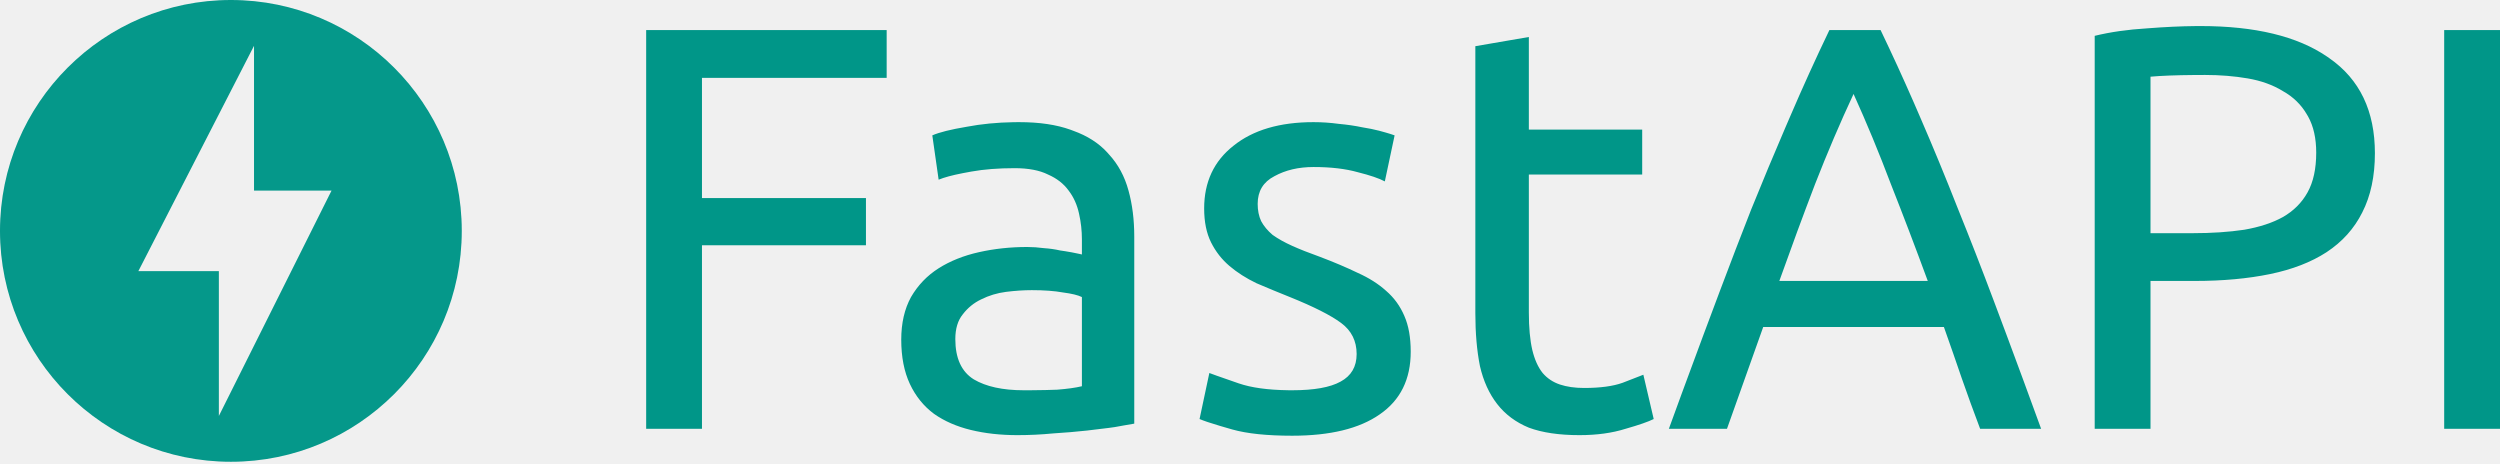
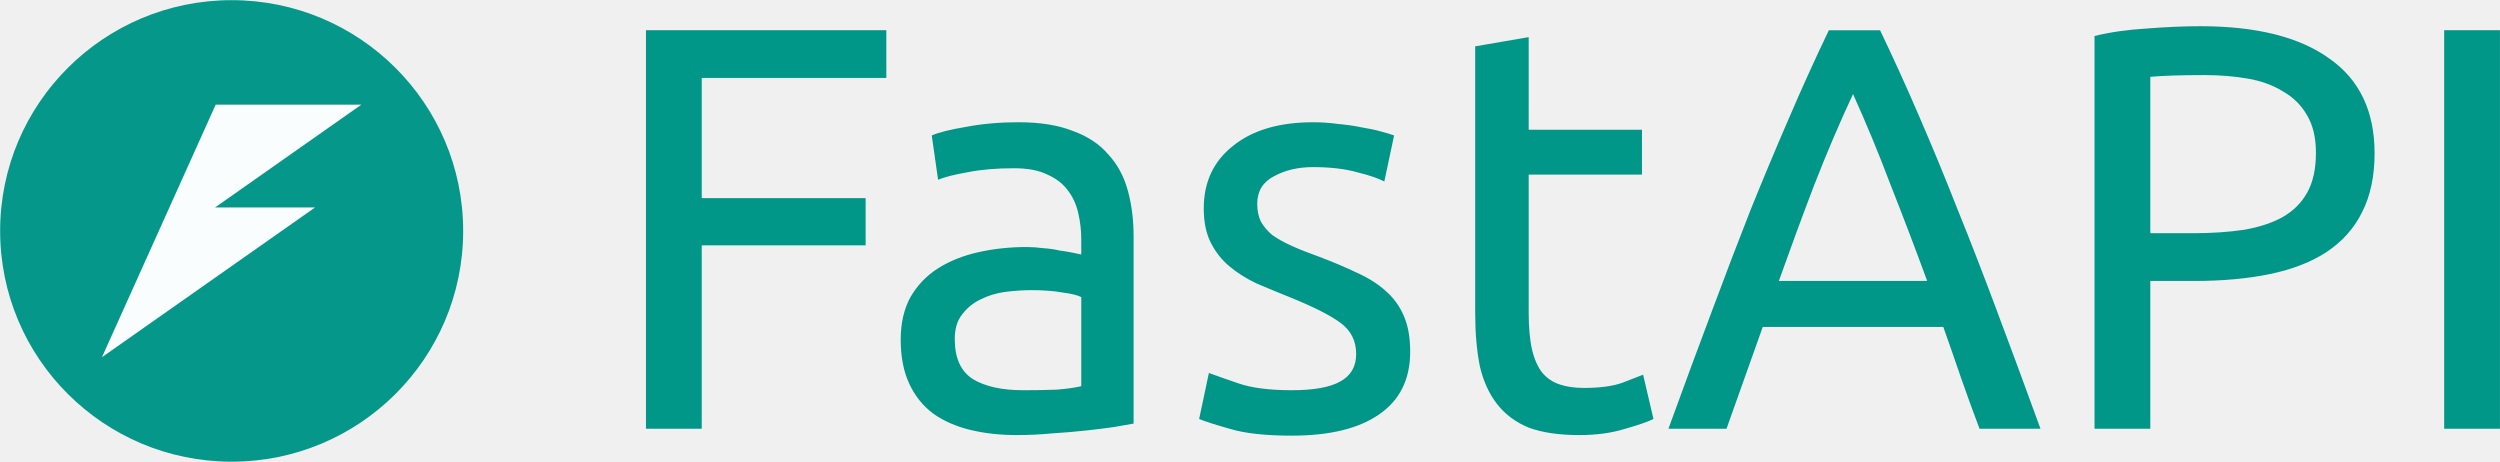
- <svg xmlns="http://www.w3.org/2000/svg" width="512px" height="95px" viewBox="0 0 512 95" version="1.1" preserveAspectRatio="xMidYMid">
-   <g fill="#009688">
-     <path d="M47.286,0 C21.179,0 0,21.179 0,47.286 C0,73.392 21.179,94.572 47.286,94.572 C73.392,94.572 94.572,73.392 94.572,47.286 C94.572,21.179 73.392,0 47.286,0 Z M44.822,85.19 L44.822,55.53 L28.334,55.53 L52.024,9.381 L52.024,39.042 L67.896,39.042 L44.822,85.19 Z" opacity="0.98" />
-     <path d="M132.334,87.821 L132.334,6.161 L181.589,6.161 L181.589,15.942 L143.764,15.942 L143.764,40.569 L177.347,40.569 L177.347,50.232 L143.764,50.232 L143.764,87.821 L132.334,87.821 Z M209.673,79.926 L211.354,79.92 C213.262,79.907 214.98,79.87 216.507,79.809 C218.549,79.651 220.238,79.416 221.574,79.101 L221.574,60.837 C220.788,60.444 219.492,60.13 217.685,59.894 C215.957,59.58 213.836,59.423 211.322,59.423 C209.673,59.423 207.905,59.541 206.02,59.776 C204.213,60.012 202.524,60.523 200.953,61.308 C199.46,62.015 198.203,63.037 197.182,64.372 C196.161,65.629 195.65,67.318 195.65,69.439 C195.65,73.367 196.907,76.116 199.421,77.687 C201.935,79.18 205.352,79.926 209.673,79.926 Z M208.73,25.015 C212.854,25.015 216.357,25.533 219.238,26.568 L219.806,26.782 C222.666,27.809 224.978,29.28 226.742,31.196 L227.112,31.614 C228.998,33.656 230.333,36.131 231.119,39.037 C231.904,41.865 232.297,45.008 232.297,48.464 L232.297,86.761 L230.176,87.128 C229.61,87.229 228.982,87.342 228.291,87.468 L227.009,87.645 C225.683,87.821 224.225,87.998 222.634,88.175 C220.513,88.41 218.196,88.607 215.682,88.764 C213.247,89 210.812,89.117 208.376,89.117 C204.92,89.117 201.738,88.764 198.832,88.057 C195.925,87.35 193.411,86.25 191.29,84.758 C189.169,83.186 187.519,81.144 186.341,78.63 C185.163,76.116 184.574,73.092 184.574,69.557 C184.574,66.179 185.241,63.272 186.577,60.837 C187.991,58.402 189.876,56.438 192.233,54.945 C194.59,53.453 197.339,52.353 200.481,51.646 C203.624,50.939 206.923,50.585 210.38,50.585 C211.479,50.585 212.618,50.664 213.797,50.821 C214.975,50.899 216.075,51.057 217.096,51.292 L218.144,51.449 C218.641,51.528 219.099,51.606 219.518,51.685 L221.121,52.012 C221.305,52.053 221.456,52.088 221.574,52.117 L221.574,49.053 C221.574,47.247 221.378,45.479 220.985,43.751 C220.592,41.944 219.885,40.373 218.864,39.037 C217.842,37.623 216.428,36.524 214.622,35.738 C212.893,34.874 210.615,34.442 207.787,34.442 C204.475,34.442 201.525,34.673 198.939,35.135 L197.139,35.471 C195.013,35.885 193.378,36.327 192.233,36.798 L190.937,27.725 C192.351,27.097 194.707,26.508 198.007,25.958 C200.976,25.392 204.168,25.081 207.583,25.024 L208.73,25.015 Z M264.641,79.926 C269.119,79.926 272.418,79.337 274.539,78.159 C276.739,76.98 277.839,75.095 277.839,72.503 C277.839,69.832 276.778,67.711 274.657,66.14 C272.536,64.568 269.04,62.801 264.17,60.837 C261.813,59.894 259.535,58.952 257.335,58.009 C255.214,56.988 253.368,55.809 251.797,54.474 C250.226,53.138 248.969,51.528 248.026,49.643 C247.084,47.757 246.612,45.44 246.612,42.69 C246.612,37.27 248.615,32.988 252.622,29.846 C256.628,26.625 262.088,25.015 269.001,25.015 C270.729,25.015 272.457,25.133 274.186,25.368 C275.914,25.526 277.524,25.761 279.017,26.075 C280.296,26.277 281.431,26.508 282.422,26.768 L283.738,27.129 C284.518,27.35 285.144,27.548 285.616,27.725 L283.613,37.152 C282.434,36.524 280.588,35.895 278.074,35.267 C275.56,34.56 272.536,34.206 269.001,34.206 C265.937,34.206 263.266,34.835 260.988,36.091 C258.71,37.27 257.571,39.155 257.571,41.748 C257.571,43.083 257.807,44.261 258.278,45.283 C258.828,46.304 259.613,47.247 260.635,48.111 C261.734,48.896 263.07,49.643 264.641,50.35 C266.212,51.057 268.098,51.803 270.297,52.588 C273.204,53.688 275.796,54.788 278.074,55.888 C280.352,56.909 282.277,58.127 283.848,59.541 C285.498,60.955 286.755,62.683 287.619,64.726 C288.483,66.689 288.915,69.125 288.915,72.031 C288.915,77.687 286.794,81.969 282.552,84.875 C278.389,87.782 272.418,89.235 264.641,89.235 C259.492,89.235 255.406,88.81 252.383,87.959 L249.915,87.244 C247.926,86.654 246.511,86.179 245.669,85.818 L247.673,76.391 L249.178,76.941 C250.348,77.36 251.849,77.884 253.682,78.512 C256.27,79.4 259.658,79.869 263.846,79.921 L264.641,79.926 Z M313.108,26.547 L336.322,26.547 L336.322,35.738 L313.108,35.738 L313.108,64.019 C313.108,67.082 313.344,69.635 313.815,71.678 C314.287,73.642 314.994,75.213 315.936,76.391 C316.879,77.491 318.057,78.277 319.471,78.748 C320.885,79.219 322.535,79.455 324.42,79.455 C327.72,79.455 330.352,79.101 332.315,78.394 L336.558,76.745 L338.679,85.818 C337.579,86.368 335.654,87.036 332.905,87.821 C330.155,88.685 327.013,89.117 323.478,89.117 C319.314,89.117 315.858,88.607 313.108,87.586 C310.437,86.486 308.277,84.875 306.627,82.754 C304.978,80.633 303.799,78.041 303.092,74.977 C302.464,71.835 302.15,68.221 302.15,64.136 L302.15,9.461 L313.108,7.575 L313.108,26.547 Z M405.532,87.821 C404.196,84.286 402.939,80.83 401.761,77.452 C400.583,73.995 399.365,70.499 398.108,66.964 L361.108,66.964 L353.684,87.821 L341.783,87.821 L344.428,80.578 C345.943,76.448 347.409,72.485 348.826,68.689 L352.261,59.517 C354.435,53.735 356.559,48.205 358.633,42.926 C361.007,37.06 363.351,31.443 365.663,26.074 L366.528,24.072 C369.121,18.023 371.831,12.053 374.659,6.161 L385.146,6.161 C387.503,11.071 389.778,16.035 391.971,21.054 L393.277,24.072 C395.869,30.043 398.462,36.327 401.054,42.926 C403.458,48.865 405.894,55.122 408.361,61.697 L410.979,68.689 C413.206,74.654 415.554,81.032 418.022,87.821 L405.532,87.821 Z M394.809,57.538 C392.295,50.703 389.781,44.104 387.267,37.741 C384.832,31.299 382.279,25.133 379.608,19.241 C376.859,25.133 374.227,31.299 371.713,37.741 C369.278,44.104 366.843,50.703 364.407,57.538 L394.809,57.538 Z M450.676,5.336 C461.843,5.336 470.479,7.422 476.582,11.592 L477.071,11.935 C483.277,16.256 486.38,22.737 486.38,31.378 C486.38,36.091 485.516,40.137 483.788,43.515 C482.138,46.815 479.703,49.525 476.482,51.646 C473.339,53.688 469.49,55.181 464.934,56.124 C460.378,57.066 455.232,57.538 449.497,57.538 L440.424,57.538 L440.424,87.821 L428.994,87.821 L428.994,7.34 C432.215,6.554 435.789,6.043 439.717,5.808 C443.323,5.525 446.642,5.369 449.675,5.341 L450.676,5.336 Z M451.618,15.352 L449.397,15.361 C445.598,15.393 442.607,15.507 440.424,15.706 L440.424,47.757 L449.026,47.757 C452.954,47.757 456.489,47.522 459.631,47.05 C462.774,46.5 465.405,45.636 467.526,44.458 C469.726,43.201 471.415,41.512 472.593,39.391 C473.772,37.27 474.361,34.56 474.361,31.26 C474.361,28.314 473.808,25.852 472.704,23.872 L472.475,23.483 C471.297,21.441 469.647,19.83 467.526,18.652 C465.484,17.395 463.088,16.531 460.338,16.059 C457.589,15.588 454.682,15.352 451.618,15.352 Z M500.57,6.161 L512,6.161 L512,87.821 L500.57,87.821 L500.57,6.161 Z" />
+ <svg xmlns="http://www.w3.org/2000/svg" version="1.1" id="svg8" viewBox="52.48 49.4 346.55 64.02">
+   <defs id="defs2" />
+   <g id="g2" transform="translate(52.4996,49.42242)">
+     <g id="g2106" transform="matrix(0.9656426,0,0,0.9625199,-899.3295,194.8687)">
+       <circle style="fill:#009688;fill-opacity:0.98;stroke:none;stroke-width:0.141;stop-color:#000000" id="path875-5-9-7-3-2-3-9-9-8-0-0-5-87-7" cx="964.562" cy="-169.223" r="33.234" />
+       <path id="rect1249-6-3-4-4-3-6-6-1-2" style="fill:#ffffff;fill-opacity:0.98;stroke:none;stroke-width:0.147;stop-color:#000000" d="m 962.269,-187.408 -6.644,14.804 -3.036,6.764 -6.645,14.804 30.591,-21.568 h -14.353 l 20.997,-14.804 z" />
+     </g>
+     <path style="font-size:79.715px;line-height:1.25;font-family:Ubuntu;-inkscape-font-specification:Ubuntu;letter-spacing:0px;word-spacing:0px;fill:#009688;stroke-width:1.993" d="M 89.523,59.411 V 4.168 H 122.844 V 10.784 H 97.255 V 27.445 h 22.719 v 6.537 H 97.255 v 25.429 z m 52.293,-5.341 q 2.631,0 4.623,-0.08 2.073,-0.159 3.428,-0.478 V 41.156 q -0.797,-0.399 -2.631,-0.638 -1.754,-0.319 -4.305,-0.319 -1.674,0 -3.587,0.239 -1.833,0.239 -3.428,1.036 -1.515,0.717 -2.551,2.073 -1.036,1.275 -1.036,3.428 0,3.986 2.551,5.58 2.551,1.515 6.935,1.515 z m -0.638,-37.147 q 4.464,0 7.493,1.196 3.109,1.116 4.942,3.268 1.913,2.073 2.71,5.022 0.797,2.87 0.797,6.377 V 58.693 q -0.957,0.159 -2.71,0.478 -1.674,0.239 -3.826,0.478 -2.152,0.239 -4.703,0.399 -2.471,0.239 -4.942,0.239 -3.507,0 -6.457,-0.717 -2.949,-0.717 -5.102,-2.232 -2.152,-1.594 -3.348,-4.145 -1.196,-2.551 -1.196,-6.138 0,-3.428 1.355,-5.899 1.435,-2.471 3.826,-3.986 2.391,-1.515 5.58,-2.232 3.189,-0.717 6.696,-0.717 1.116,0 2.312,0.159 1.196,0.08 2.232,0.319 1.116,0.159 1.913,0.319 0.797,0.159 1.116,0.239 v -2.073 q 0,-1.833 -0.399,-3.587 -0.399,-1.833 -1.435,-3.189 -1.036,-1.435 -2.87,-2.232 -1.754,-0.877 -4.623,-0.877 -3.667,0 -6.457,0.558 -2.71,0.478 -4.065,1.036 l -0.877,-6.138 q 1.435,-0.638 4.783,-1.196 3.348,-0.638 7.254,-0.638 z m 37.865,37.147 q 4.544,0 6.696,-1.196 2.232,-1.196 2.232,-3.826 0,-2.71 -2.152,-4.305 -2.152,-1.594 -7.095,-3.587 -2.391,-0.957 -4.623,-1.913 -2.152,-1.036 -3.747,-2.391 -1.594,-1.355 -2.551,-3.268 -0.957,-1.913 -0.957,-4.703 0,-5.5 4.065,-8.689 4.065,-3.268 11.08,-3.268 1.754,0 3.507,0.239 1.754,0.159 3.268,0.478 1.515,0.239 2.631,0.558 1.196,0.319 1.833,0.558 l -1.355,6.377 q -1.196,-0.638 -3.747,-1.275 -2.551,-0.717 -6.138,-0.717 -3.109,0 -5.421,1.275 -2.312,1.196 -2.312,3.826 0,1.355 0.478,2.391 0.558,1.036 1.594,1.913 1.116,0.797 2.71,1.515 1.594,0.717 3.826,1.515 2.949,1.116 5.261,2.232 2.312,1.036 3.906,2.471 1.674,1.435 2.551,3.507 0.877,1.993 0.877,4.942 0,5.739 -4.305,8.689 -4.225,2.949 -12.117,2.949 -5.5,0 -8.609,-0.957 -3.109,-0.877 -4.225,-1.355 l 1.355,-6.377 q 1.275,0.478 4.065,1.435 2.79,0.957 7.413,0.957 z m 32.843,-36.111 h 15.704 v 6.218 h -15.704 v 19.132 q 0,3.109 0.478,5.181 0.478,1.993 1.435,3.189 0.957,1.116 2.391,1.594 1.435,0.478 3.348,0.478 3.348,0 5.341,-0.717 2.073,-0.797 2.87,-1.116 l 1.435,6.138 q -1.116,0.558 -3.906,1.355 -2.79,0.877 -6.377,0.877 -4.225,0 -7.015,-1.036 -2.71,-1.116 -4.384,-3.268 -1.674,-2.152 -2.391,-5.261 -0.638,-3.189 -0.638,-7.334 V 6.4 l 7.414,-1.275 z m 62.497,41.452 q -1.355,-3.587 -2.551,-7.015 -1.196,-3.507 -2.471,-7.095 h -25.031 l -5.022,14.11 h -8.051 q 3.189,-8.769 5.979,-16.182 2.79,-7.493 5.421,-14.189 2.71,-6.696 5.341,-12.754 2.631,-6.138 5.5,-12.117 h 7.095 q 2.87,5.979 5.5,12.117 2.631,6.058 5.261,12.754 2.71,6.696 5.5,14.189 2.79,7.414 5.979,16.182 z m -7.254,-20.487 q -2.551,-6.935 -5.102,-13.392 -2.471,-6.537 -5.181,-12.515 -2.79,5.979 -5.341,12.515 -2.471,6.457 -4.942,13.392 z M 304.992,3.61 q 11.638,0 17.856,4.464 6.297,4.384 6.297,13.153 0,4.783 -1.754,8.211 -1.674,3.348 -4.942,5.5 -3.189,2.073 -7.812,3.029 -4.623,0.957 -10.443,0.957 h -6.138 v 20.487 h -7.732 V 4.965 q 3.268,-0.797 7.254,-1.036 4.065,-0.319 7.414,-0.319 z m 0.638,6.776 q -4.942,0 -7.573,0.239 v 21.683 h 5.819 q 3.986,0 7.174,-0.478 3.189,-0.558 5.341,-1.754 2.232,-1.275 3.428,-3.428 1.196,-2.152 1.196,-5.5 0,-3.189 -1.275,-5.261 -1.196,-2.073 -3.348,-3.268 -2.073,-1.275 -4.863,-1.754 -2.79,-0.478 -5.899,-0.478 z M 338.792,4.168 h 7.732 V 59.411 h -7.732 z" id="text979-1" aria-label="FastAPI" />
  </g>
+   <rect y="7.1054274e-15" x="0" height="162.822" width="451.523" id="rect824" style="opacity:0.98;fill:none;fill-opacity:1;stroke-width:0.311" />
+   <g id="layer1" transform="translate(83.13111,-6.079115)" />
</svg>
